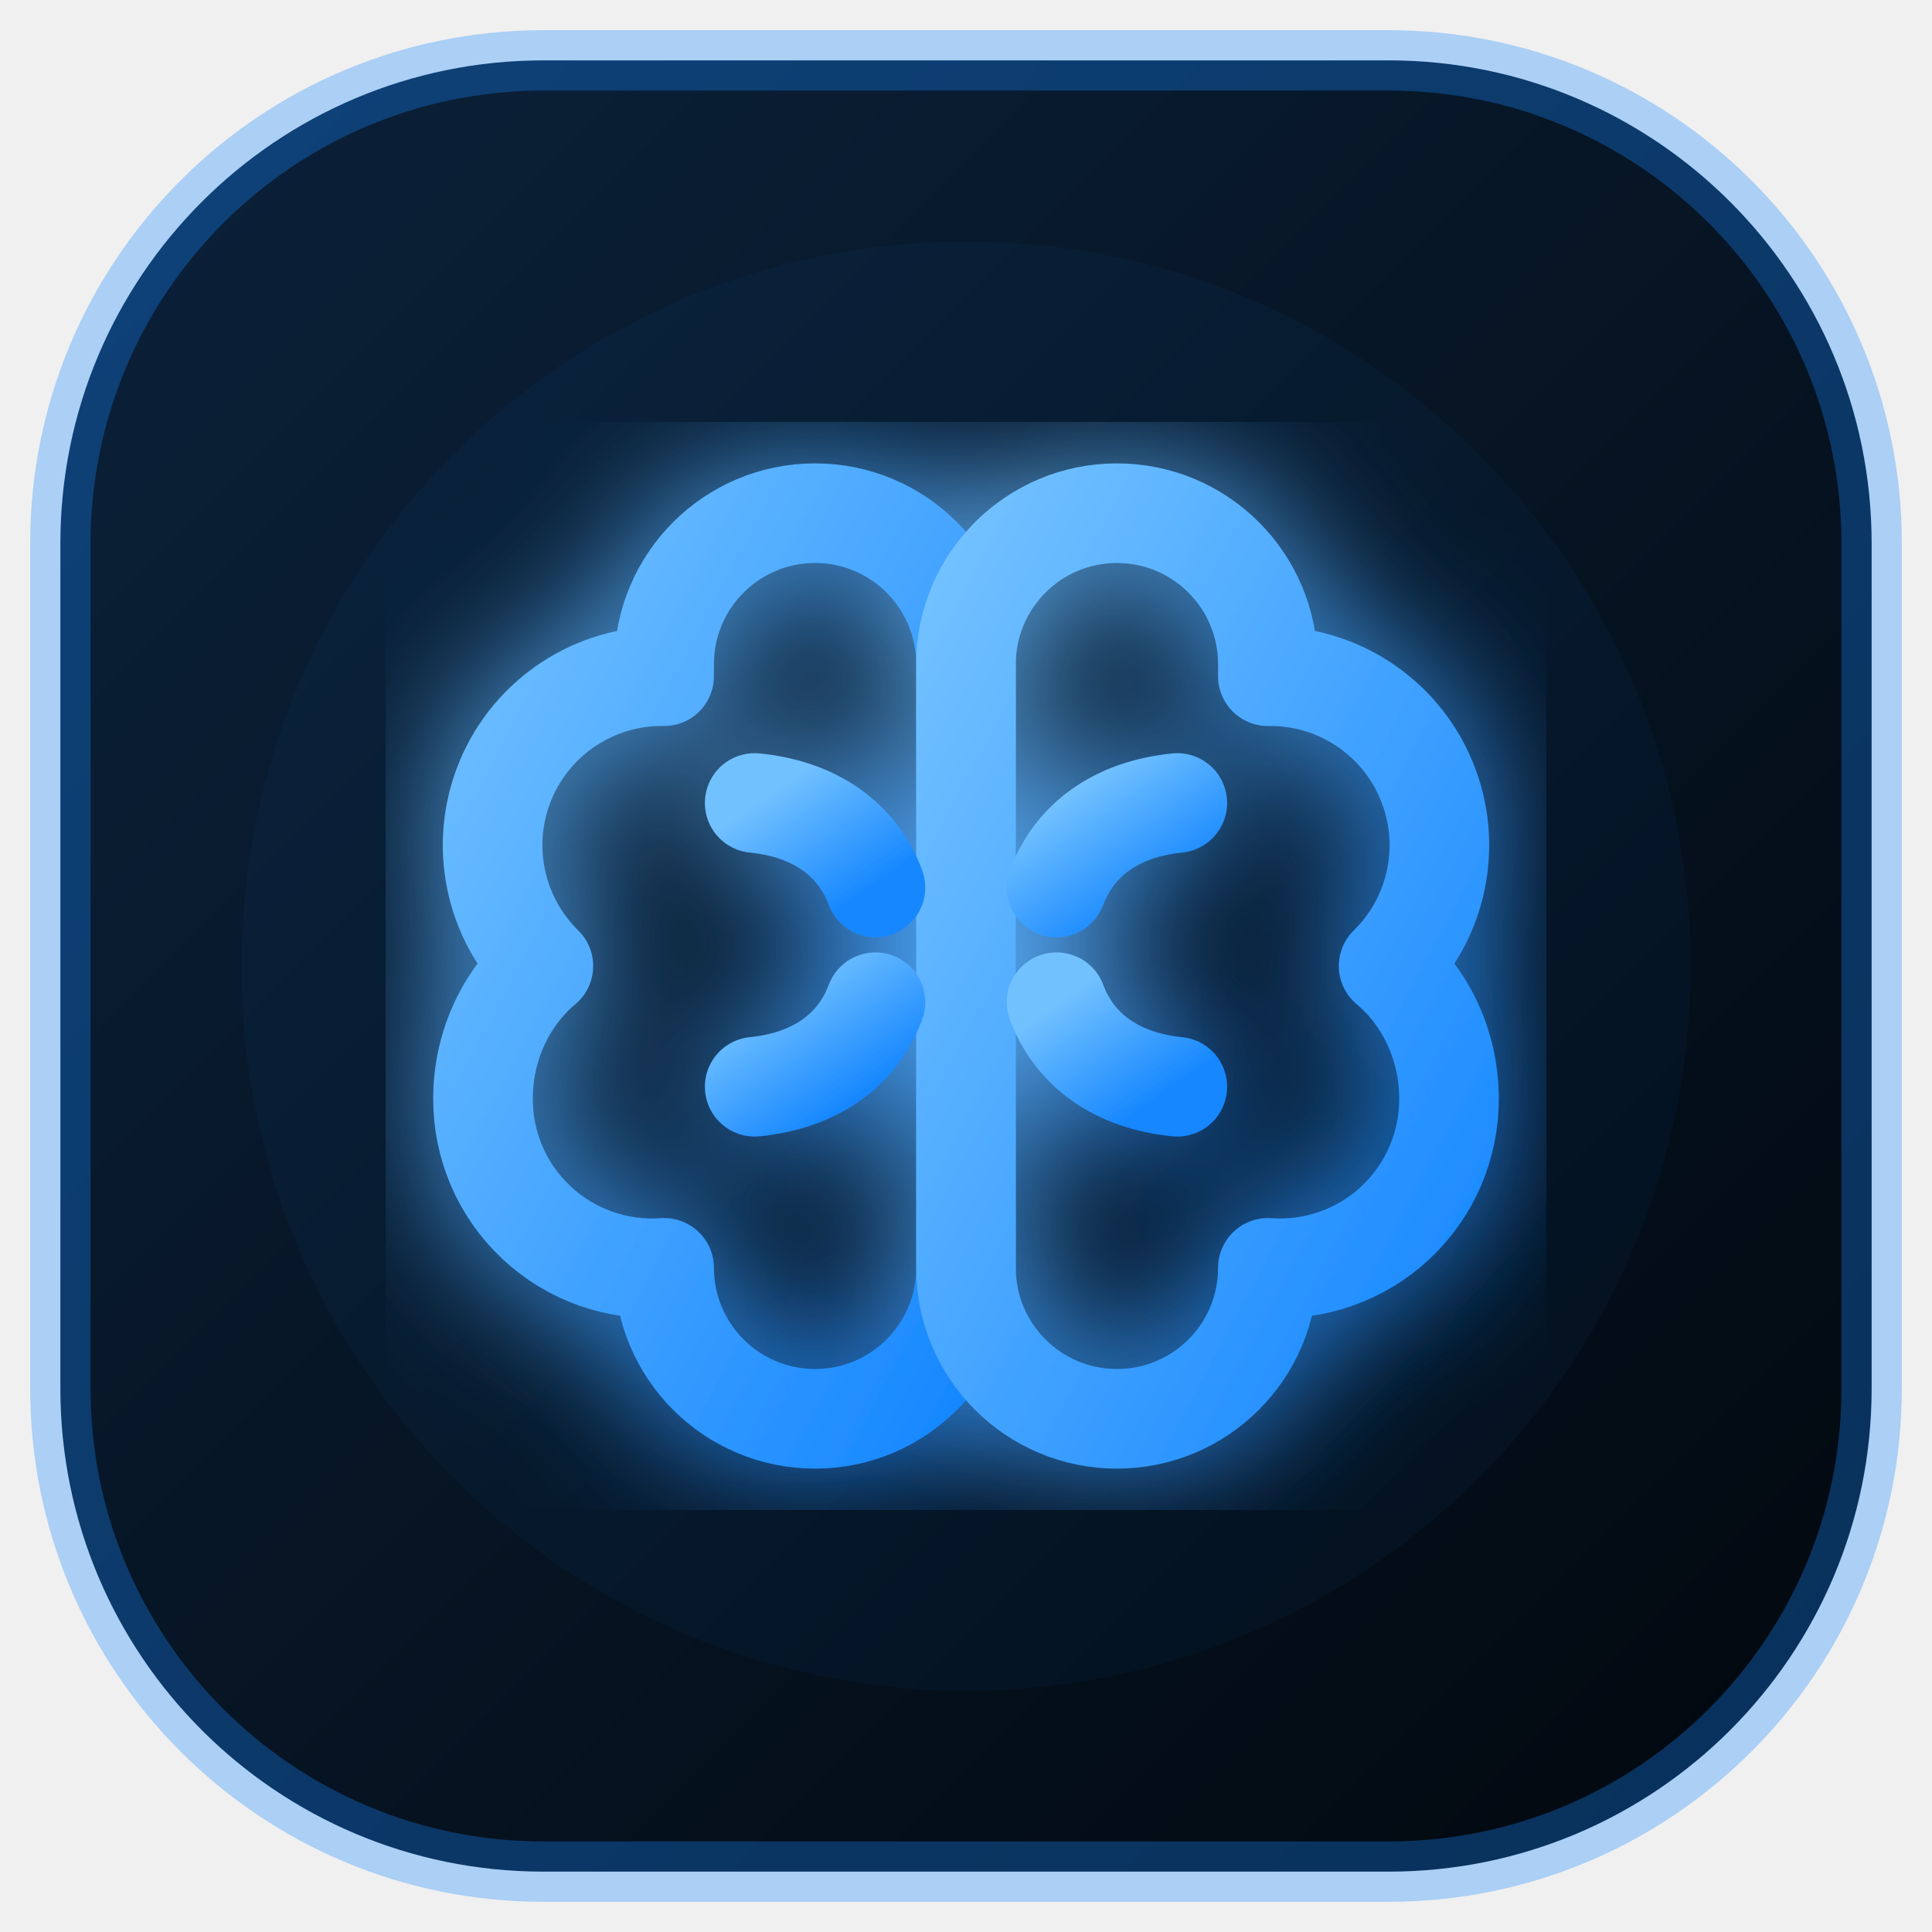
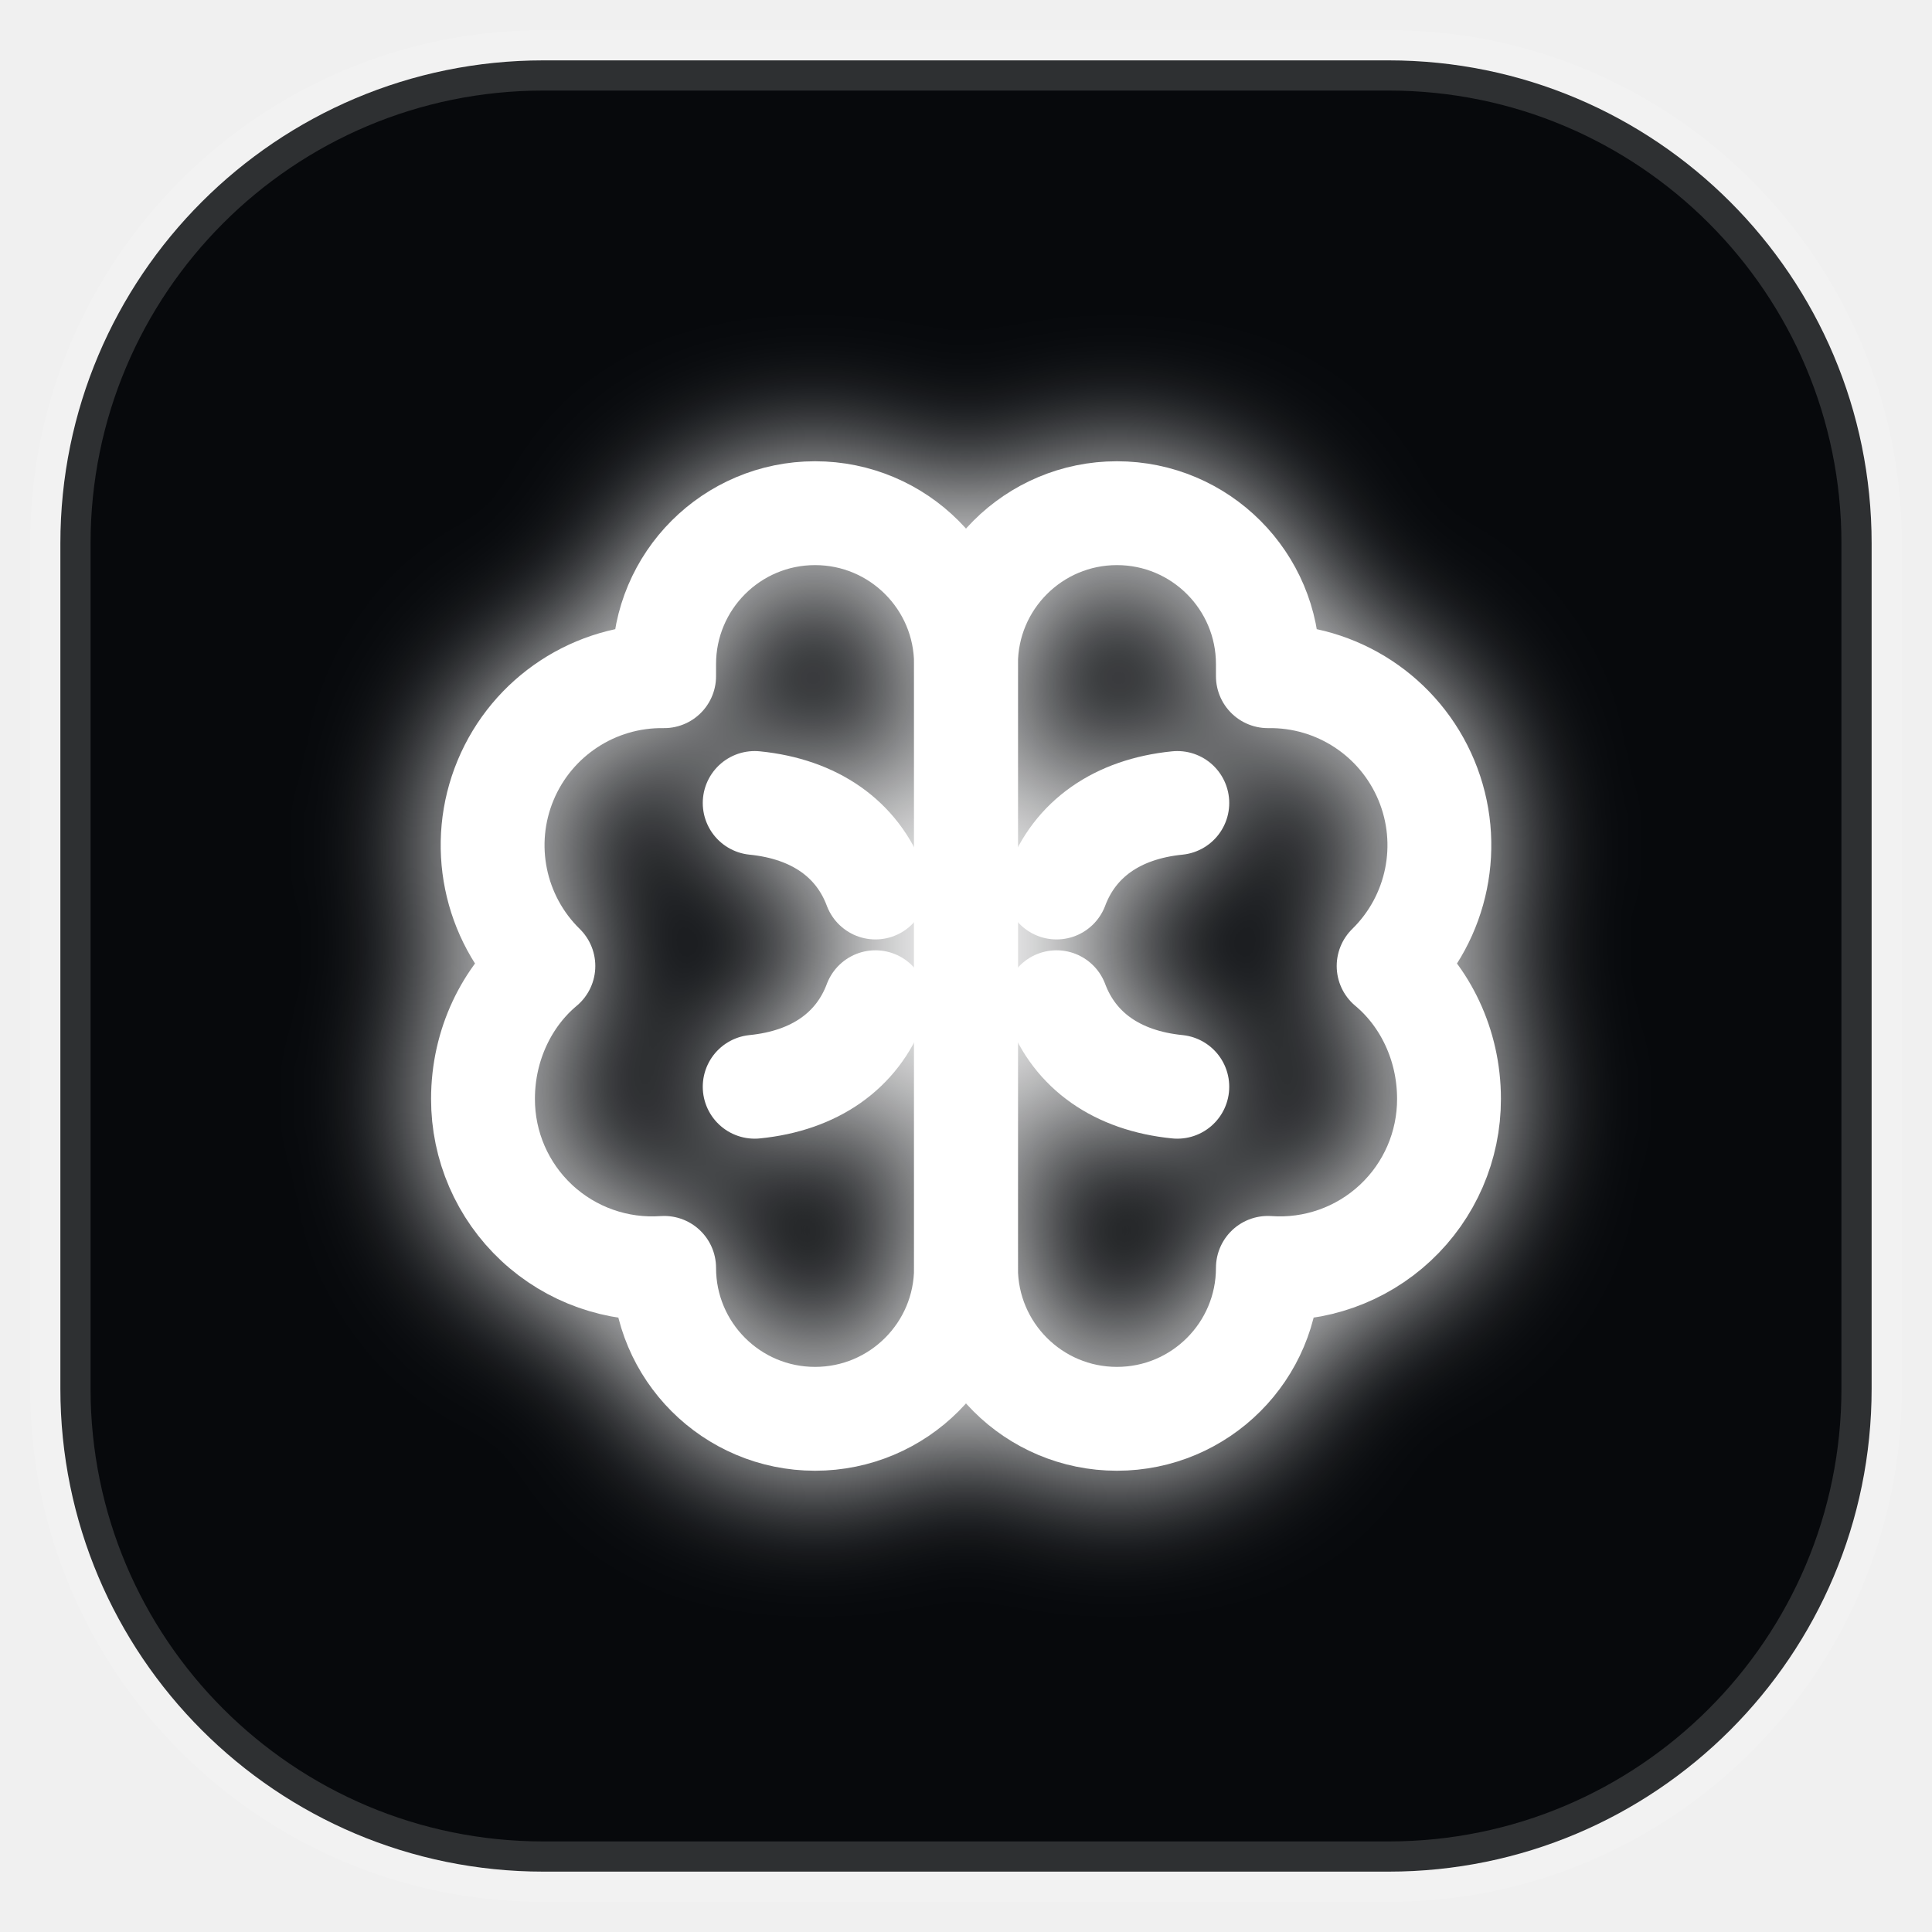
<svg xmlns="http://www.w3.org/2000/svg" viewBox="0 0 64 64">
  <defs>
-     <linearGradient id="bg" x1="0" y1="0" x2="1" y2="1">
-       <stop offset="0%" stop-color="#0b223b" />
-       <stop offset="100%" stop-color="#02070d" />
-     </linearGradient>
-     <linearGradient id="brain" x1="0" y1="0" x2="1" y2="1">
-       <stop offset="0%" stop-color="#72c1ff" />
-       <stop offset="100%" stop-color="#1687ff" />
-     </linearGradient>
-     <filter id="blueGlow">
-       <feGaussianBlur stdDeviation="1.15" result="blur" />
+     <filter id="whiteGlow" x="-35%" y="-35%" width="170%" height="170%">
+       <feGaussianBlur stdDeviation="1.05" result="blur" />
      <feMerge>
        <feMergeNode in="blur" />
        <feMergeNode in="SourceGraphic" />
      </feMerge>
    </filter>
  </defs>
-   <rect x="2" y="2" width="60" height="60" rx="16" fill="url(#bg)" stroke="#1687ff" stroke-opacity=".32" stroke-width="2" />
-   <circle cx="32" cy="32" r="24" fill="#1687ff" fill-opacity=".045" />
-   <g transform="translate(8 8) scale(2)" fill="none" stroke="url(#brain)" stroke-width="1.65" stroke-linecap="round" stroke-linejoin="round" filter="url(#blueGlow)">
+   <rect x="2" y="2" width="60" height="60" rx="16" fill="#07090c" stroke="#ffffff" stroke-opacity=".16" stroke-width="2" />
+   <g transform="translate(8 8) scale(2)" fill="none" stroke="#ffffff" stroke-width="1.72" stroke-linecap="round" stroke-linejoin="round" filter="url(#whiteGlow)">
    <path d="M9.5 4.5A2.5 2.5 0 0 0 7 7v.2A2.8 2.8 0 0 0 5 12c-.6.5-1 1.3-1 2.2A2.8 2.8 0 0 0 7 17a2.5 2.5 0 0 0 5 0V7a2.5 2.5 0 0 0-2.5-2.5Z" />
    <path d="M14.5 4.5A2.5 2.5 0 0 1 17 7v.2a2.8 2.8 0 0 1 2 4.8c.6.5 1 1.3 1 2.2A2.8 2.8 0 0 1 17 17a2.5 2.5 0 0 1-5 0V7a2.5 2.5 0 0 1 2.5-2.5Z" />
    <path d="M8.5 9.3c1 .1 1.7.6 2 1.4" />
    <path d="M15.5 9.3c-1 .1-1.7.6-2 1.4" />
    <path d="M8.5 14c1-.1 1.7-.6 2-1.4" />
    <path d="M15.5 14c-1-.1-1.7-.6-2-1.4" />
  </g>
</svg>
